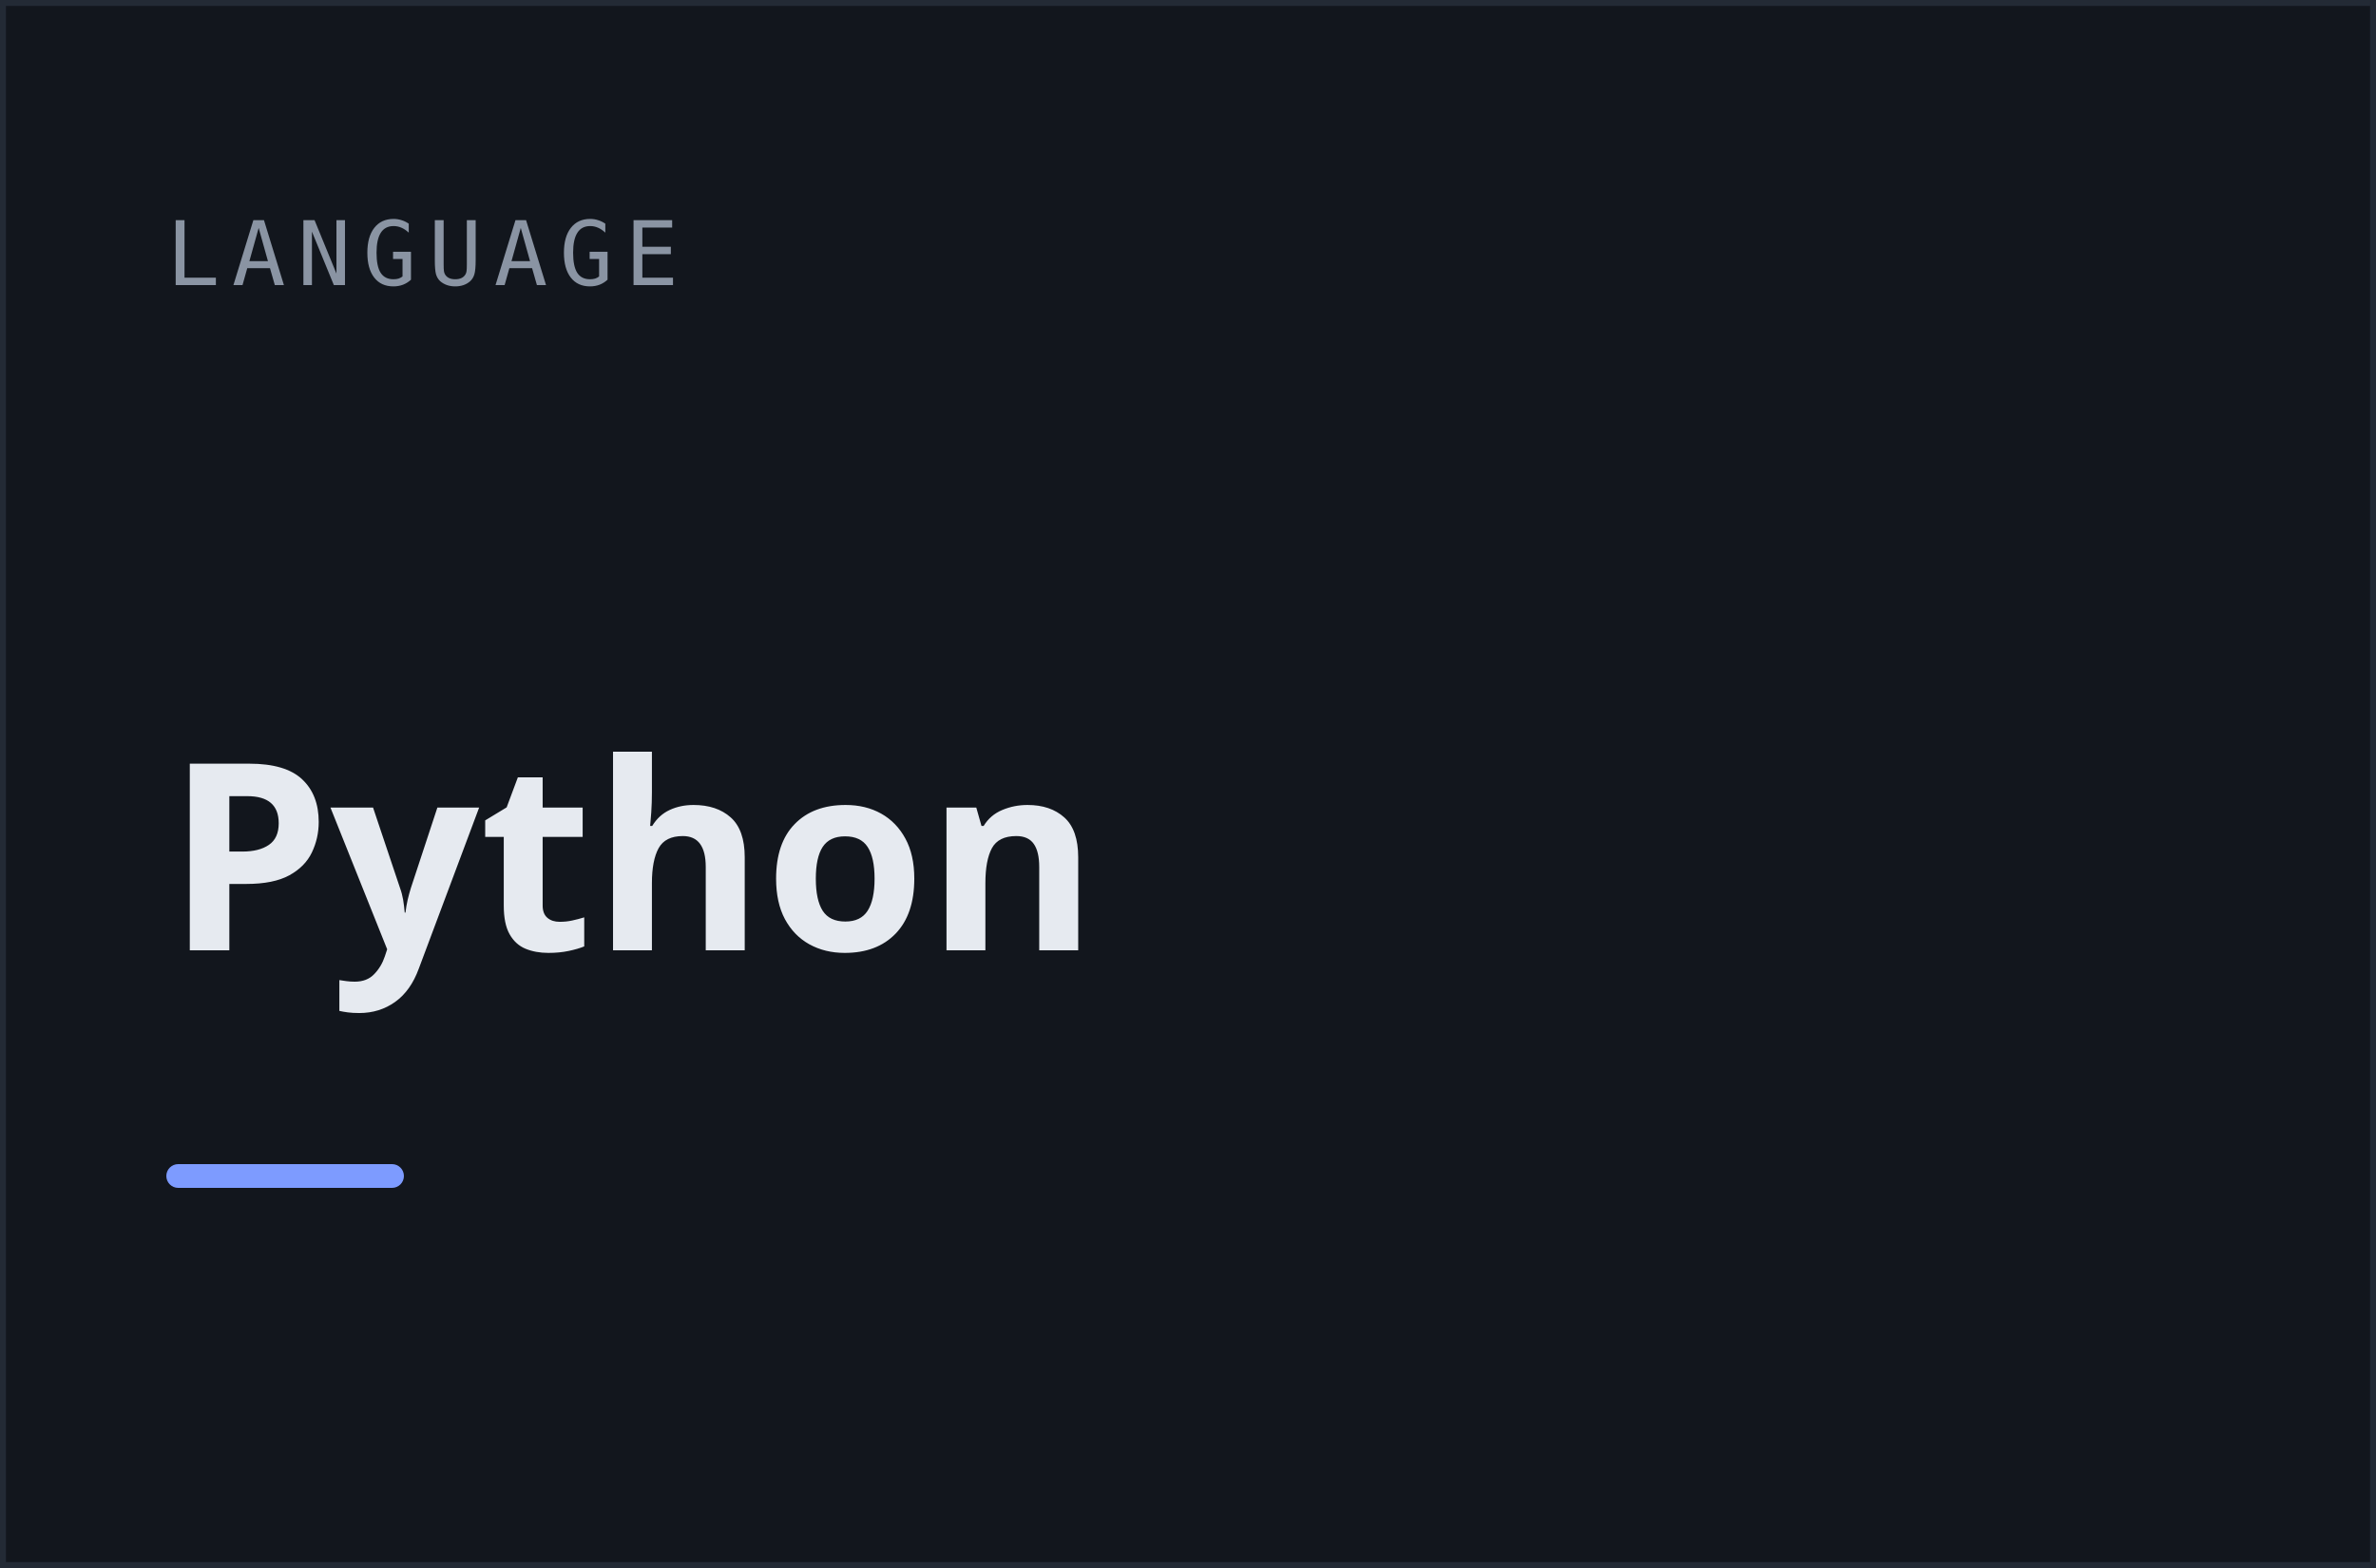
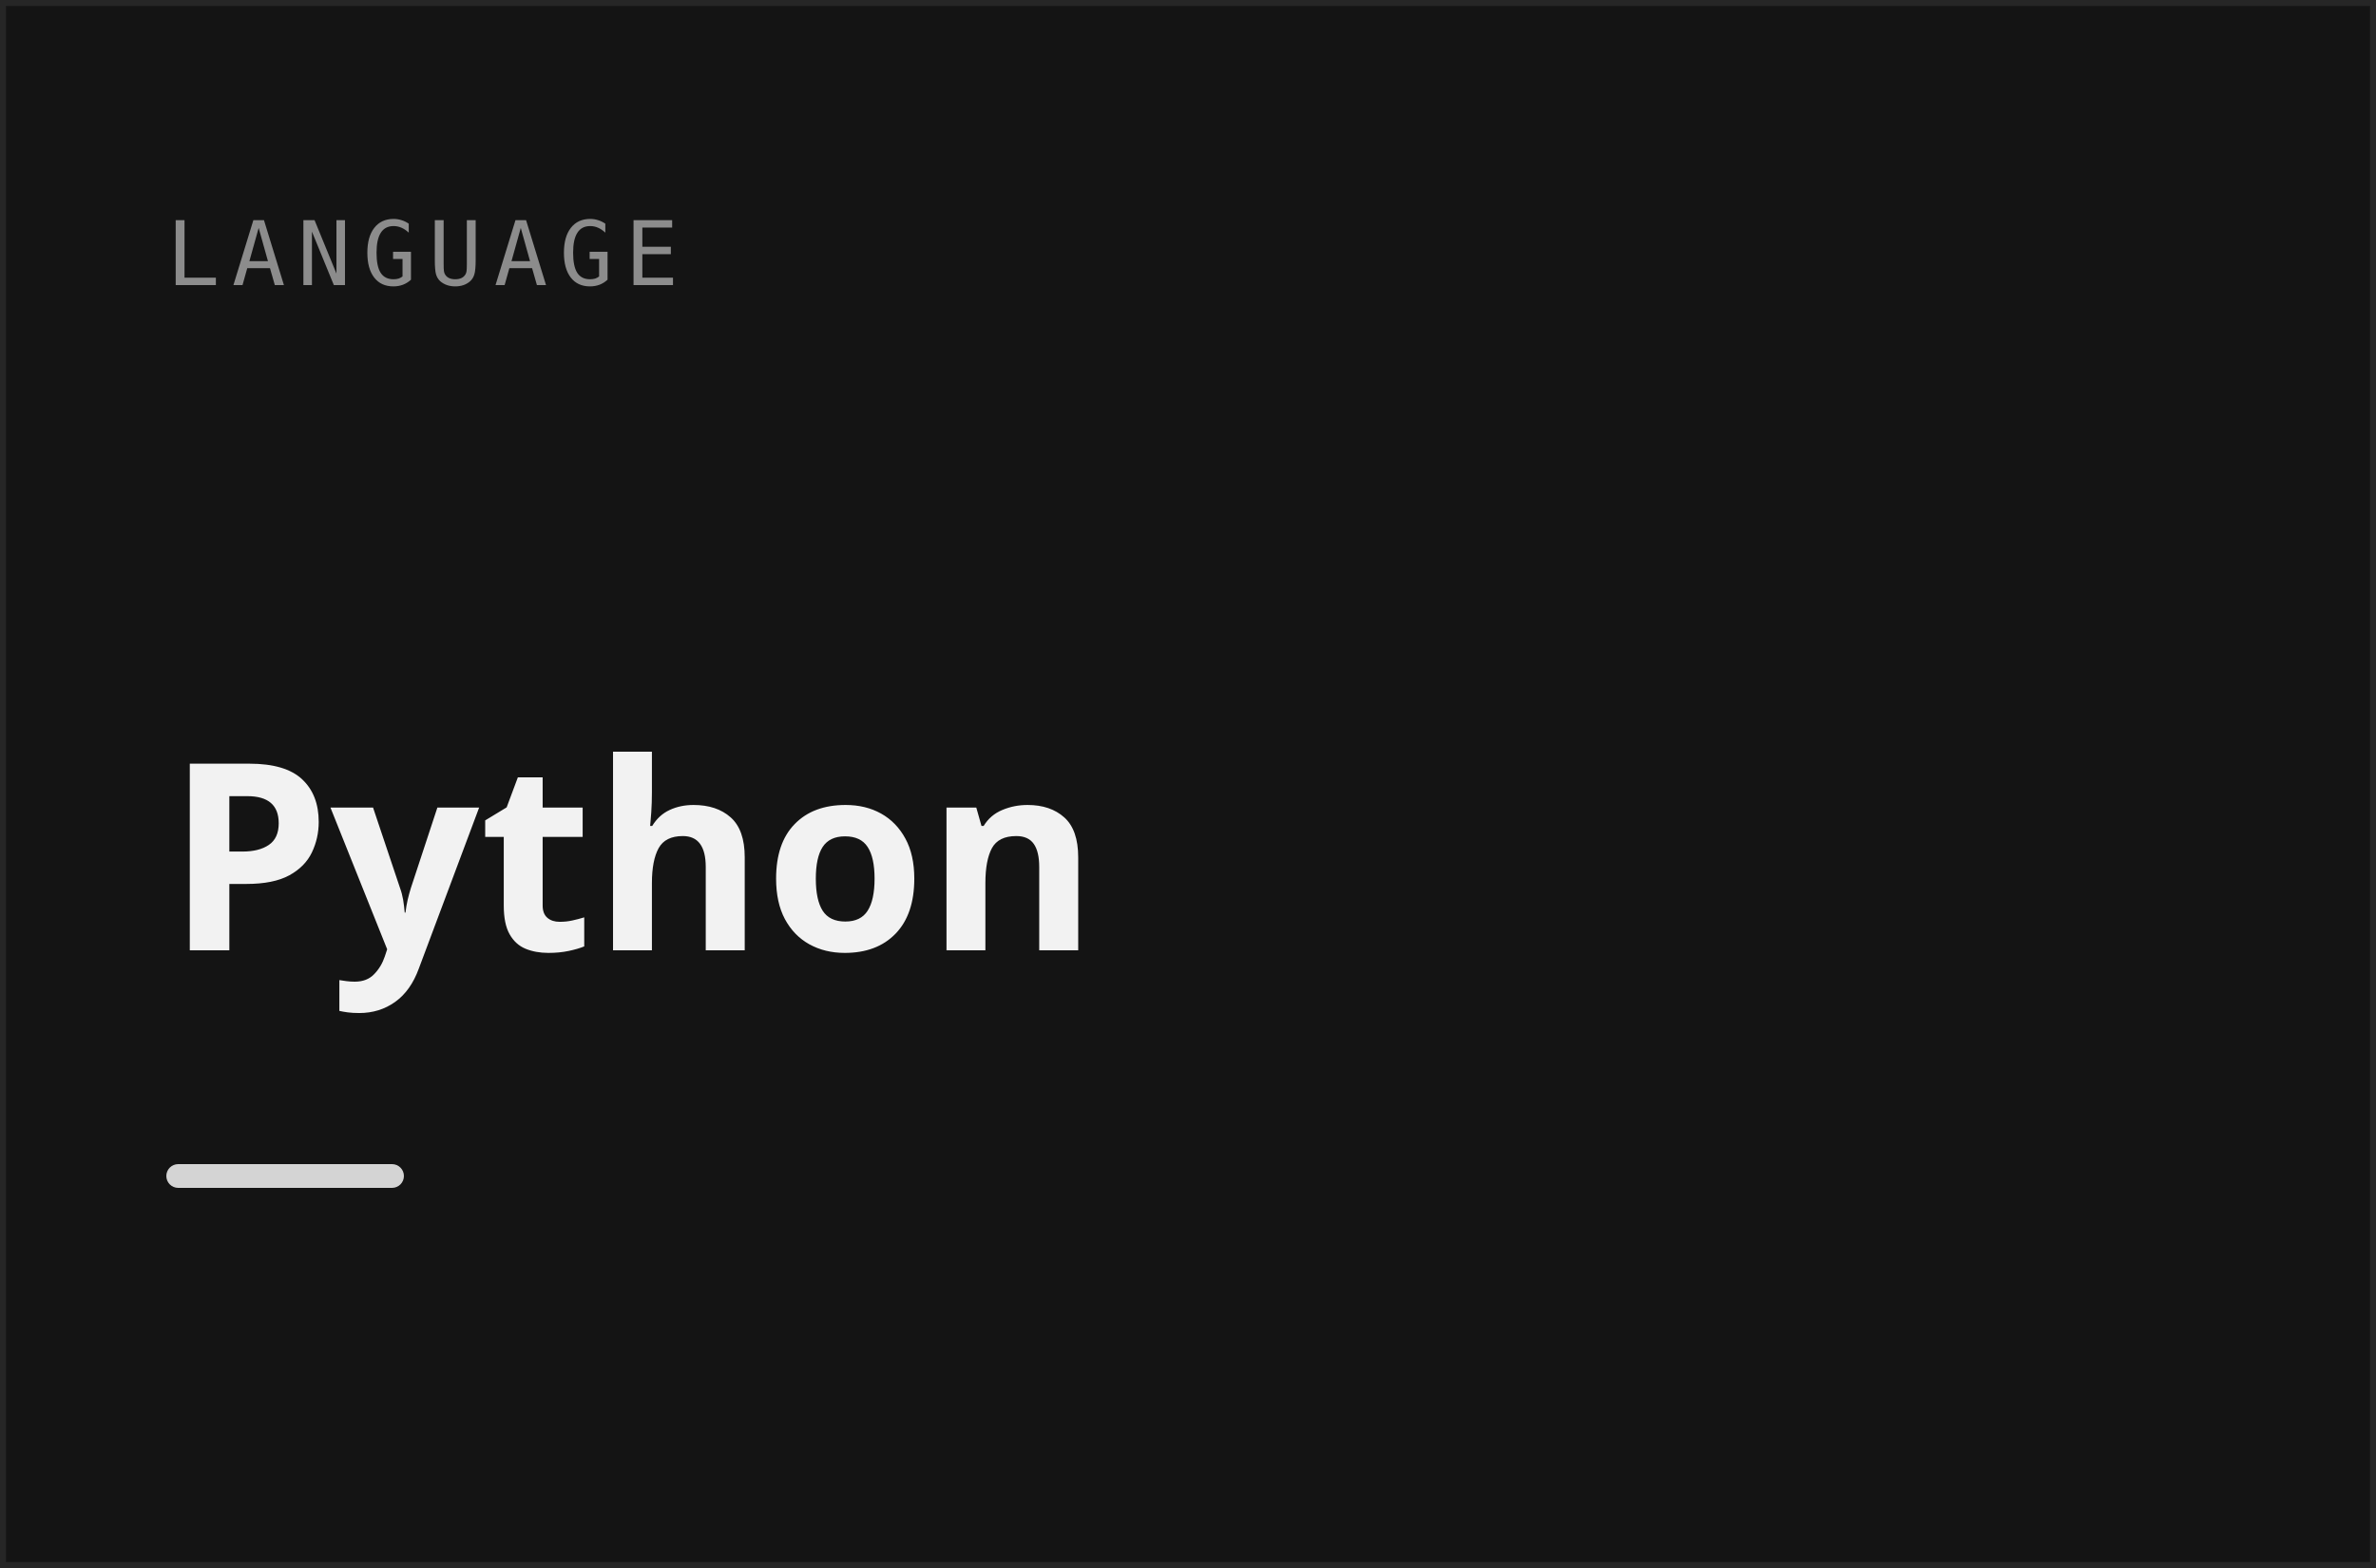
<svg xmlns="http://www.w3.org/2000/svg" width="400" height="264" viewBox="0 0 400 264">
-   <rect width="400" height="264" fill="#12161d" />
-   <rect x="0.5" y="0.5" width="399" height="263" fill="none" stroke="#232a35" />
-   <text x="28" y="48" font-family="ui-monospace,Menlo,monospace" font-size="15" fill="#8a94a3" letter-spacing="2">LANGUAGE</text>
-   <text x="28" y="160" font-family="ui-sans-serif,system-ui,sans-serif" font-weight="700" font-size="44" fill="#e6eaf0">Python</text>
-   <rect x="28" y="196" width="40" height="4" rx="2" fill="#7d9bff" />
+   <rect width="400" height="264" fill="#141414" />
+   <rect x="0.5" y="0.5" width="399" height="263" fill="none" stroke="#262626" />
+   <text x="28" y="48" font-family="ui-monospace,Menlo,monospace" font-size="15" fill="#8c8c8c" letter-spacing="2">LANGUAGE</text>
+   <text x="28" y="160" font-family="ui-sans-serif,system-ui,sans-serif" font-weight="700" font-size="44" fill="#f2f2f2">Python</text>
+   <rect x="28" y="196" width="40" height="4" rx="2" fill="#d4d4d4" />
</svg>
